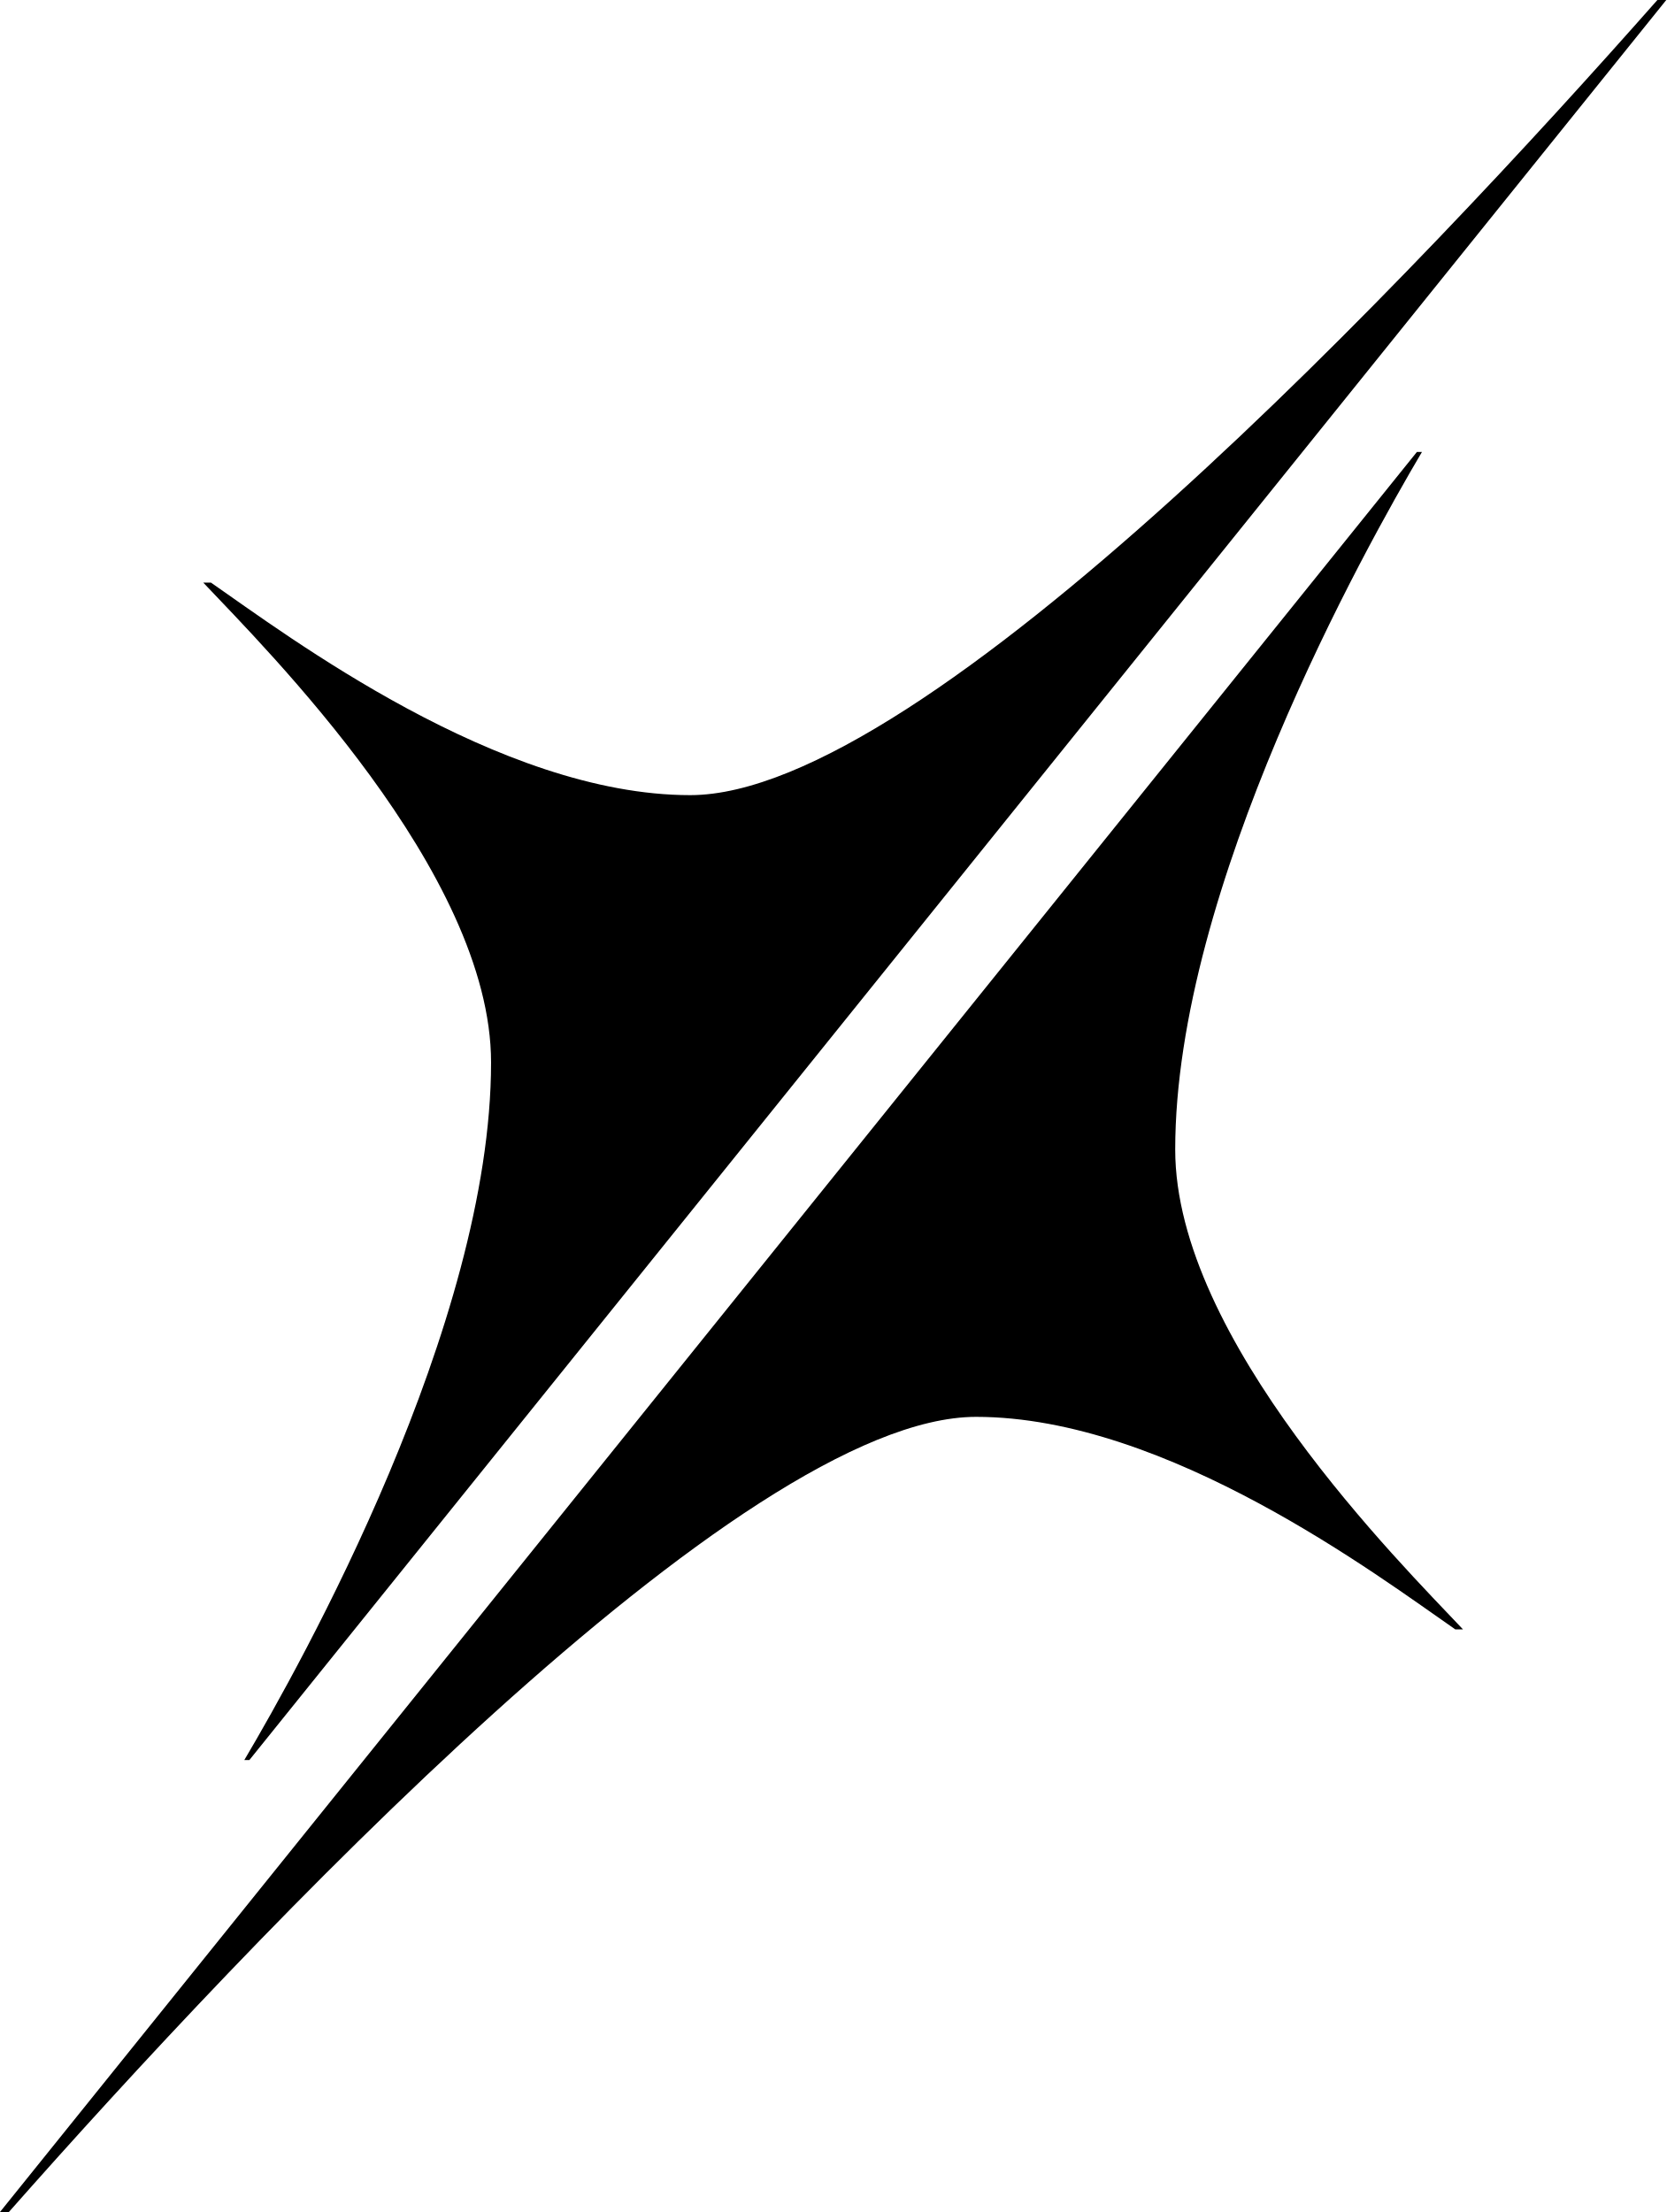
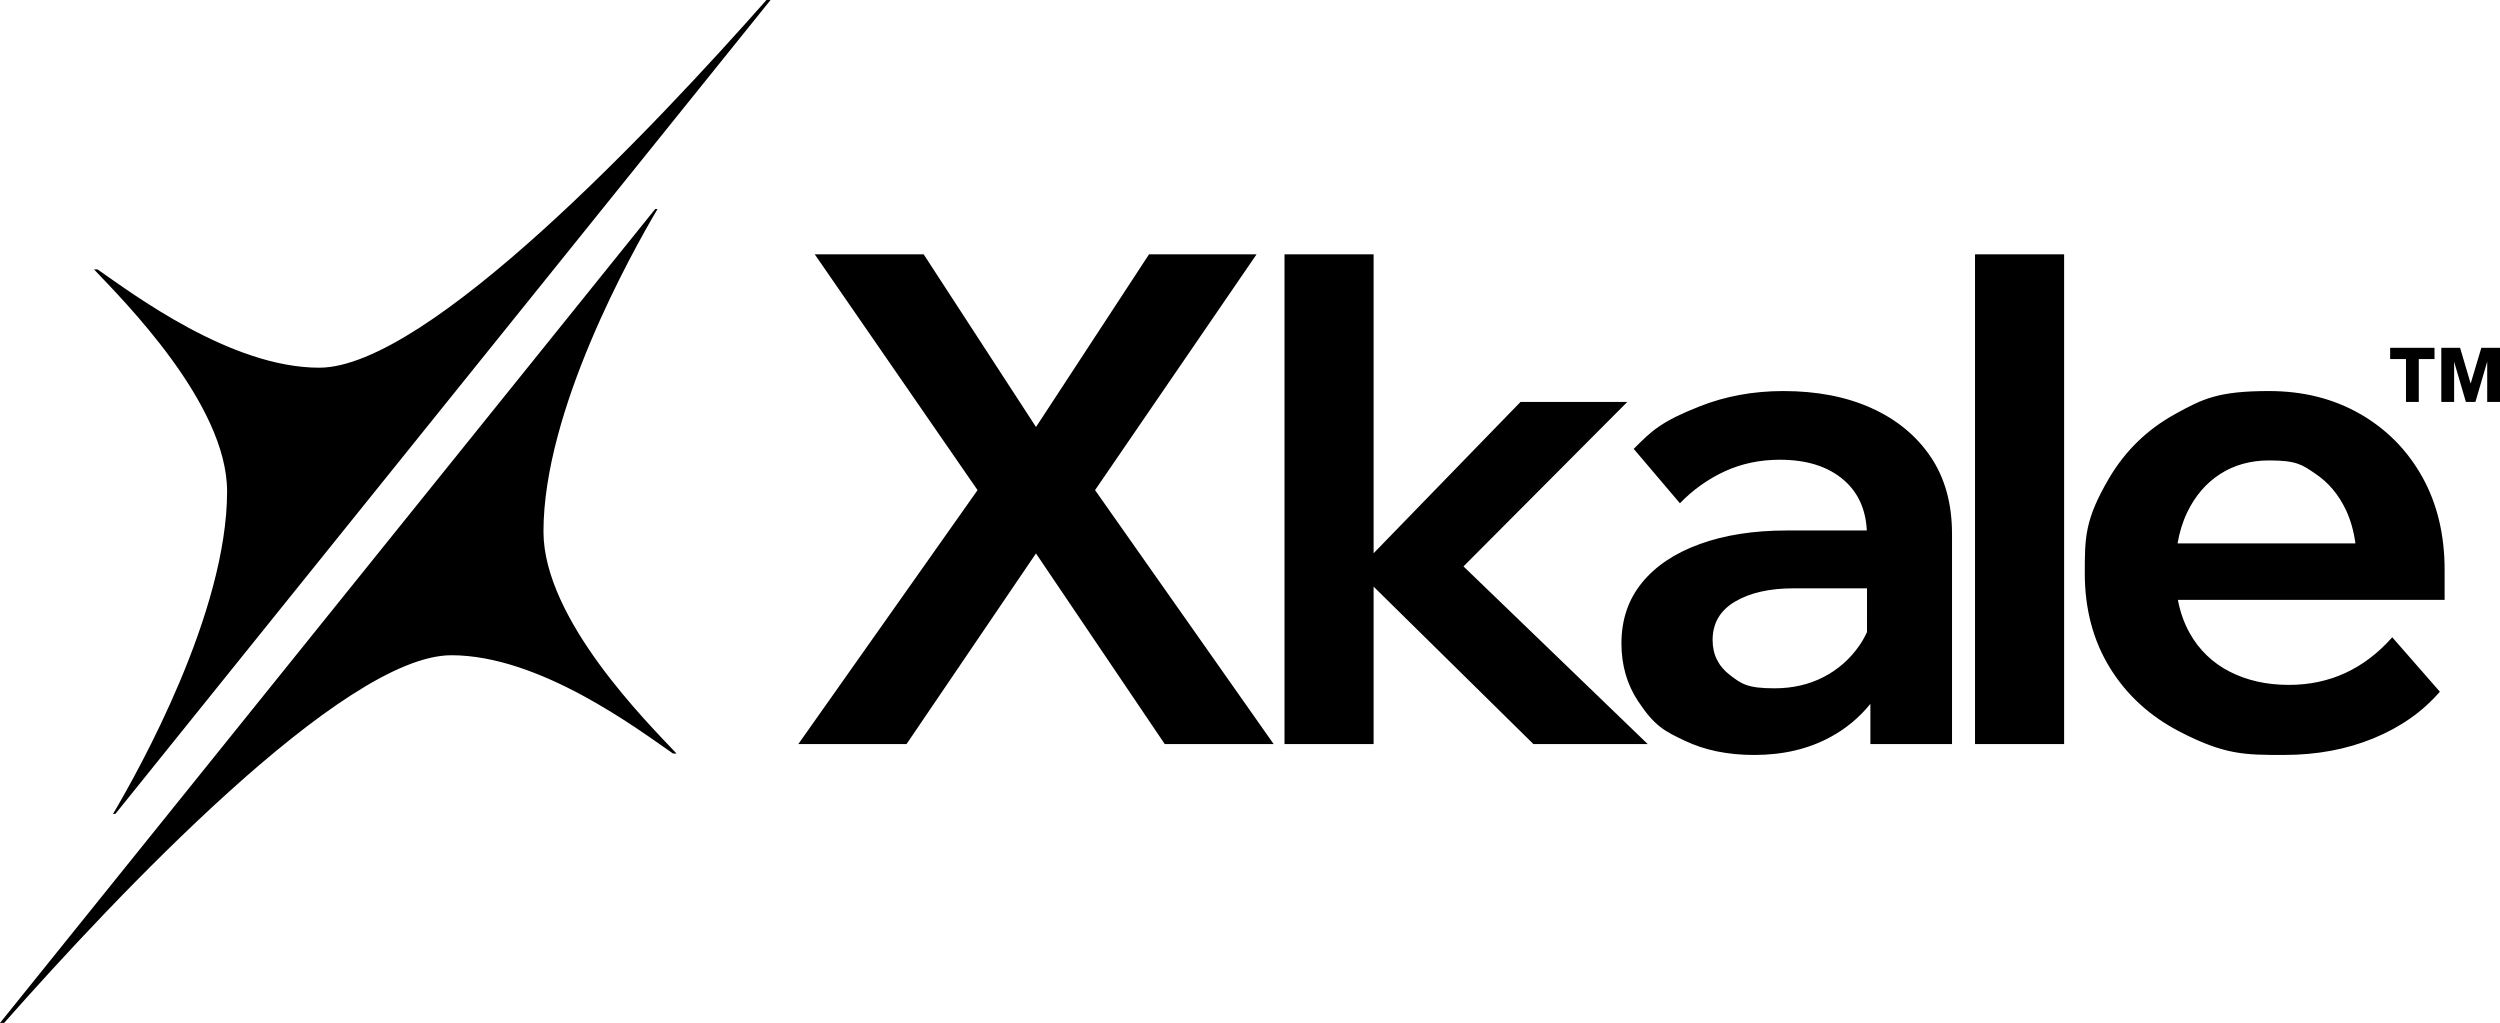
- <svg xmlns="http://www.w3.org/2000/svg" width="24" height="31.861" data-name="Capa 1" viewBox="0 0 24 31.861" fill="currentColor">
-   <path d="M20.481 6.51h-.073L0 31.861h.128c3.449-3.906 10.554-11.453 13.931-11.453 2.754 0 5.805 2.301 6.902 3.061h.111c-.894-.948-4.145-4.178-4.145-6.911 0-3.77 2.732-8.659 3.554-10.048M3.519 25.351h.073L24 0h-.128C20.423 3.906 13.318 11.453 9.941 11.453c-2.754 0-5.805-2.301-6.902-3.061h-.111c.894.948 4.145 4.178 4.145 6.911 0 3.77-2.732 8.659-3.554 10.048" />
+ <svg xmlns="http://www.w3.org/2000/svg" width="250" height="102.294" data-name="Capa 1" viewBox="0 0 250 102.294" fill="currentColor">
+   <path d="M31.918 36.77c-8.842 0-18.638-7.388-22.16-9.827h-.356c2.871 3.043 13.307 13.414 13.307 22.189 0 12.103-8.771 27.8-11.409 32.262h.234L77.056 0h-.412C65.571 12.54 42.759 36.77 31.918 36.77m33.839-15.871h-.233L0 102.294h.412c11.073-12.54 33.885-36.77 44.726-36.77 8.842 0 18.638 7.388 22.16 9.827h.356c-2.871-3.043-13.307-13.414-13.307-22.189 0-12.103 8.771-27.8 11.409-32.262Zm182.376 13.883-1.067 3.577-1.057-3.577h-1.878v5.411h1.281v-4.019l1.178 4.019h.952l1.179-4.031v4.031H250v-5.411zm-12.139 6.6-.002.002q-3.979-2.278-9.08-2.279c-5.101-.001-6.631.771-9.42 2.312q-4.183 2.311-6.598 6.429c-2.415 4.118-2.415 5.907-2.415 9.488s.839 6.734 2.517 9.455q2.517 4.081 7.007 6.394c4.49 2.313 6.462 2.312 10.407 2.312q4.896-.001 8.945-1.666 4.047-1.666 6.631-4.659l-4.761-5.442q-4.217 4.761-10.339 4.761-3.333 0-5.917-1.325a9.44 9.44 0 0 1-4.013-3.877q-.822-1.473-1.168-3.299h26.674v-2.993q0-5.305-2.244-9.319-2.245-4.011-6.224-6.292Zm-18.239 12.959c.195-1.127.512-2.162.96-3.095q1.188-2.48 3.299-3.844v.002q2.108-1.36 4.897-1.361c2.789-.001 3.309.442 4.624 1.325q1.972 1.326 3.062 3.64.696 1.485.946 3.332h-17.787Zm22.844-14.148h1.279v-4.286h1.573v-1.125h-4.436v1.125h1.584zm-77.868 0h-10.679l-14.691 15.131V25.435h-8.91v48.973h8.91V58.664l15.983 15.744h11.429L146.349 56.64l16.382-16.446Zm-37.077-14.759h-10.753l-11.3 17.266-11.234-17.266H81.475l16.281 23.579-17.924 25.394h10.822l12.943-19.064 12.879 19.064h10.89l-17.861-25.396 16.151-23.578Zm71.848 48.973h8.91V25.435h-8.91v48.973Zm-10.36-33.601q-3.776-1.7-8.809-1.701-4.49 0-8.365 1.53c-3.875 1.53-4.784 2.439-6.598 4.251l4.624 5.442a14.8 14.8 0 0 1 4.488-3.198q2.516-1.156 5.51-1.156 4.013 0 6.359 2.007 2.166 1.854 2.332 5.068h-8.011q-4.966 0-8.706 1.361-3.742 1.36-5.782 3.877t-2.04 6.053q0 3.265 1.666 5.783c1.666 2.518 2.663 2.993 4.659 3.945q2.992 1.428 6.939 1.429 4.352 0 7.653-1.802a13.1 13.1 0 0 0 3.978-3.311v4.025h8.163V53.391q0-4.557-2.143-7.719t-5.917-4.864Zm-.442 22.402c-.22.475-.477.934-.782 1.372v-.002a9.7 9.7 0 0 1-3.571 3.13q-2.178 1.122-4.897 1.123c-2.719.001-3.299-.442-4.455-1.325s-1.734-2.051-1.734-3.503q0-2.516 2.244-3.844 2.244-1.326 5.851-1.325h7.345z" />
</svg>
